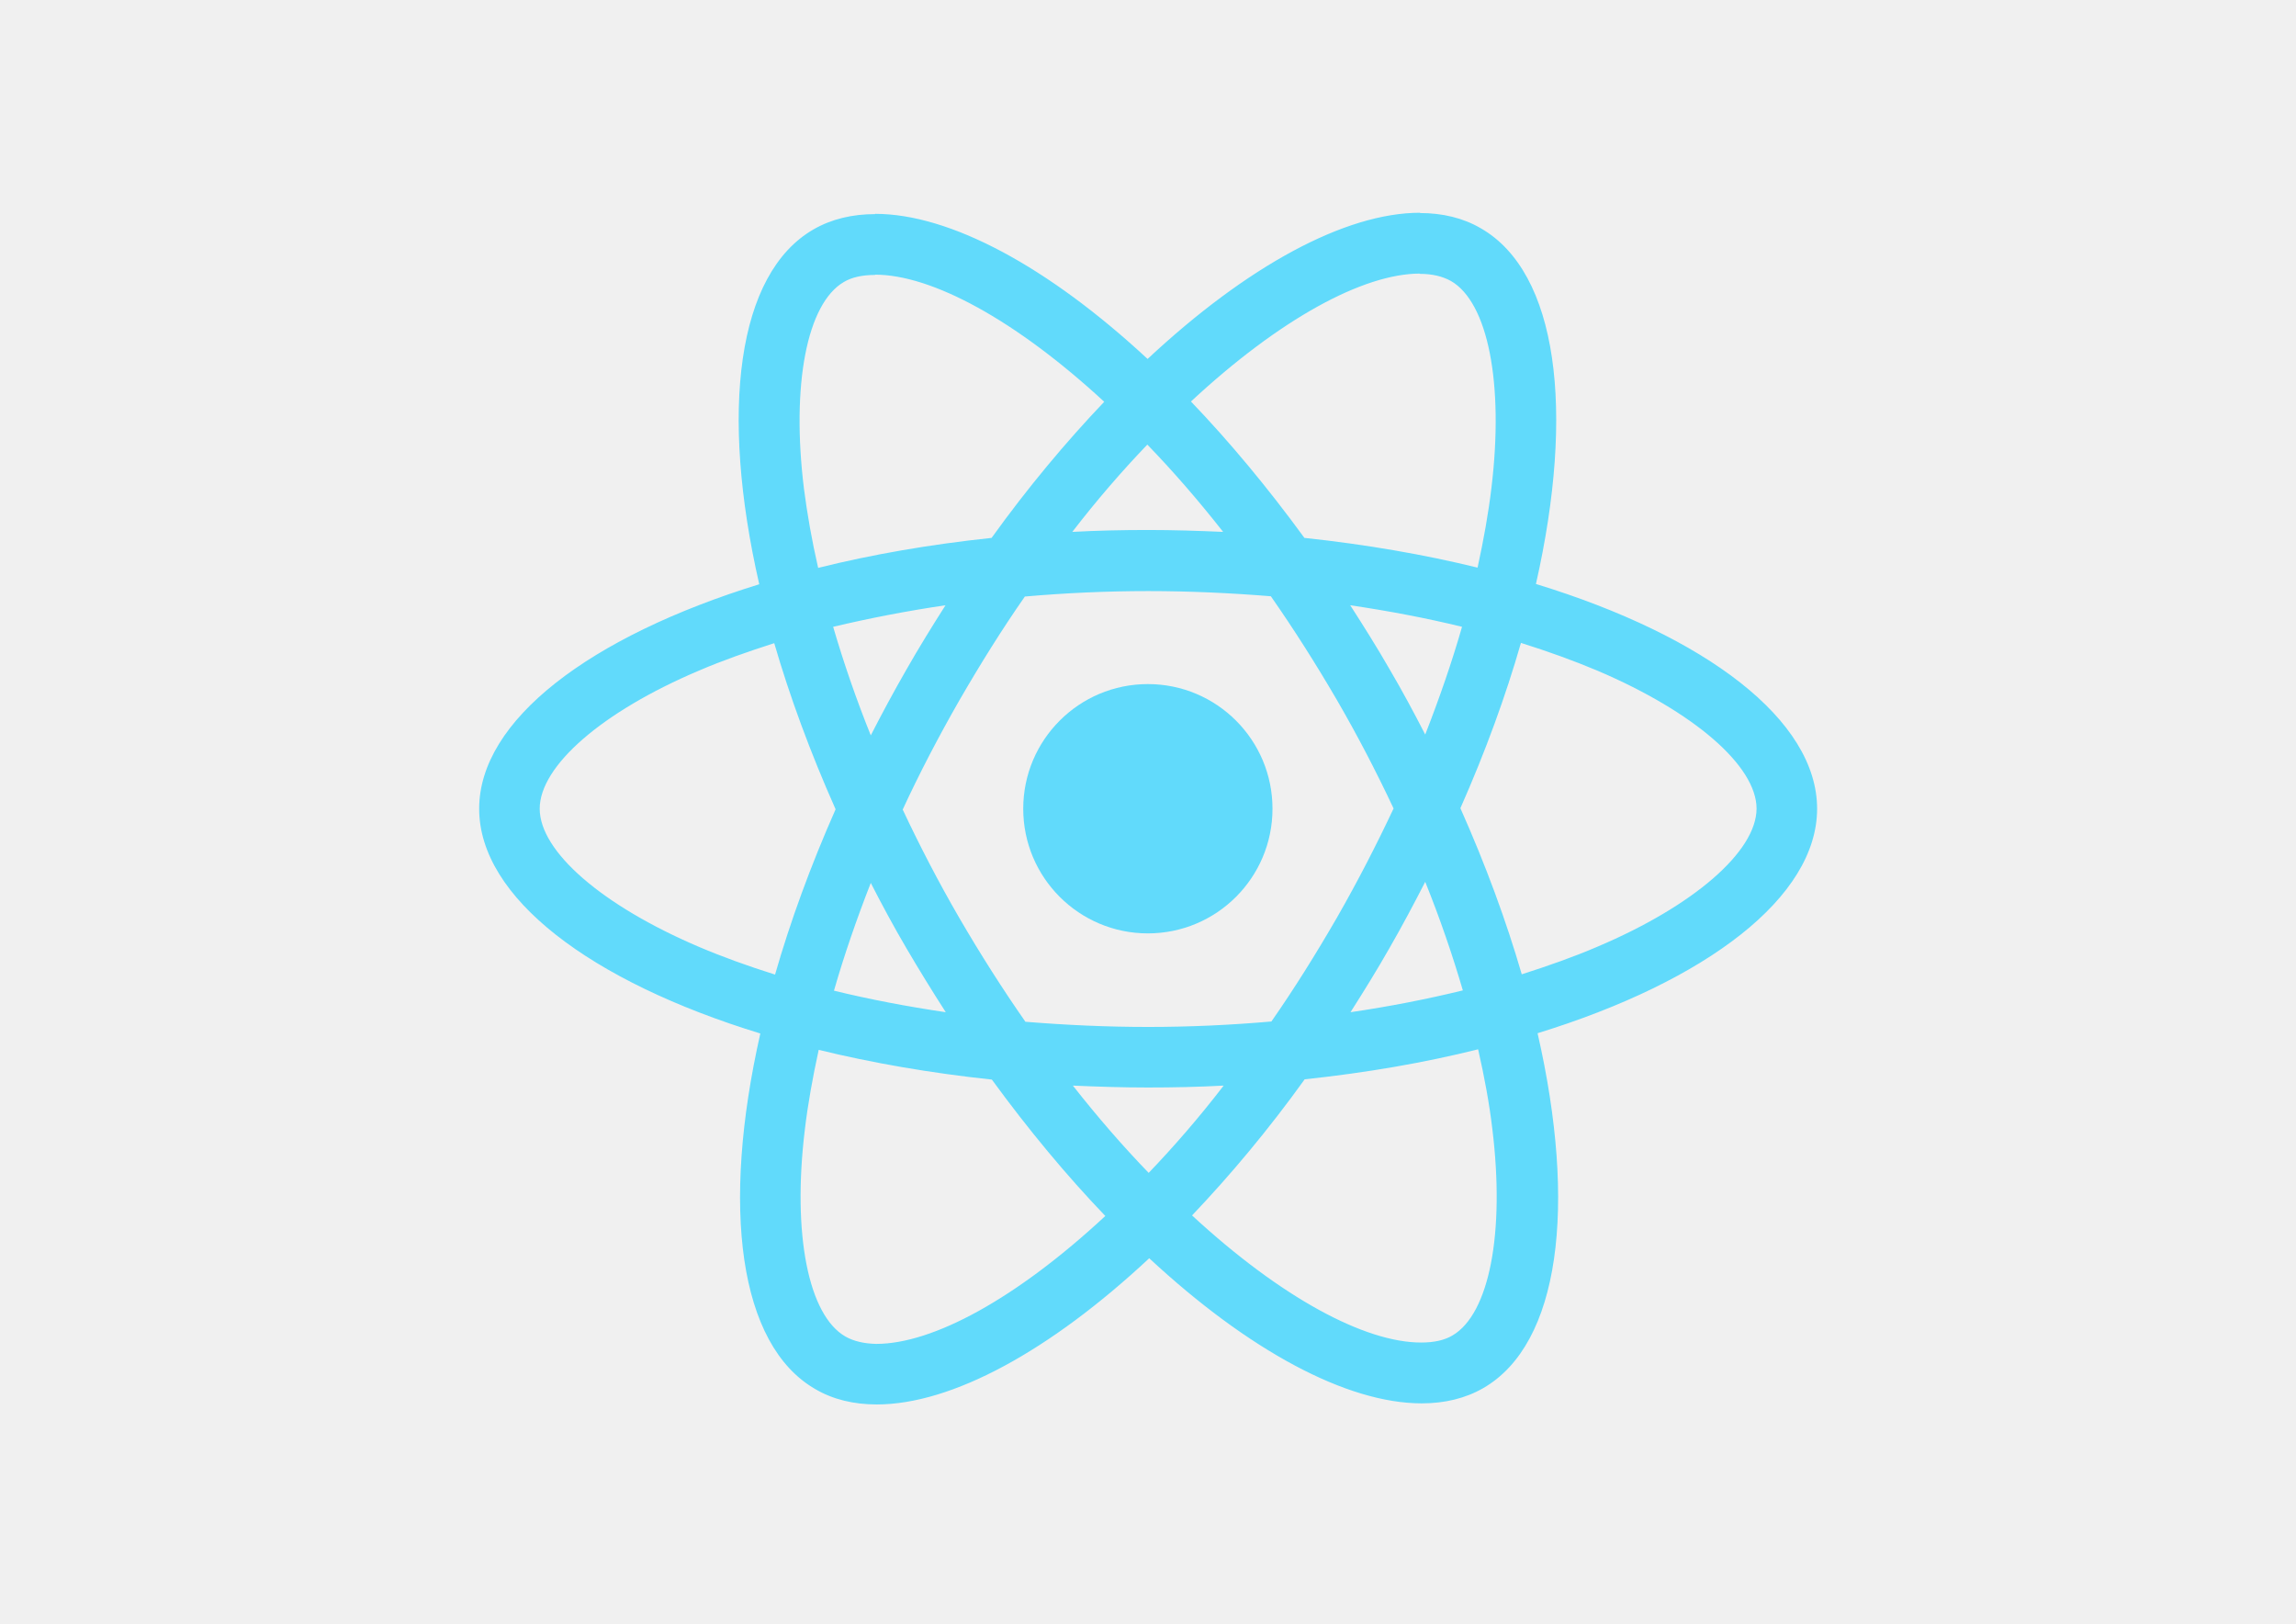
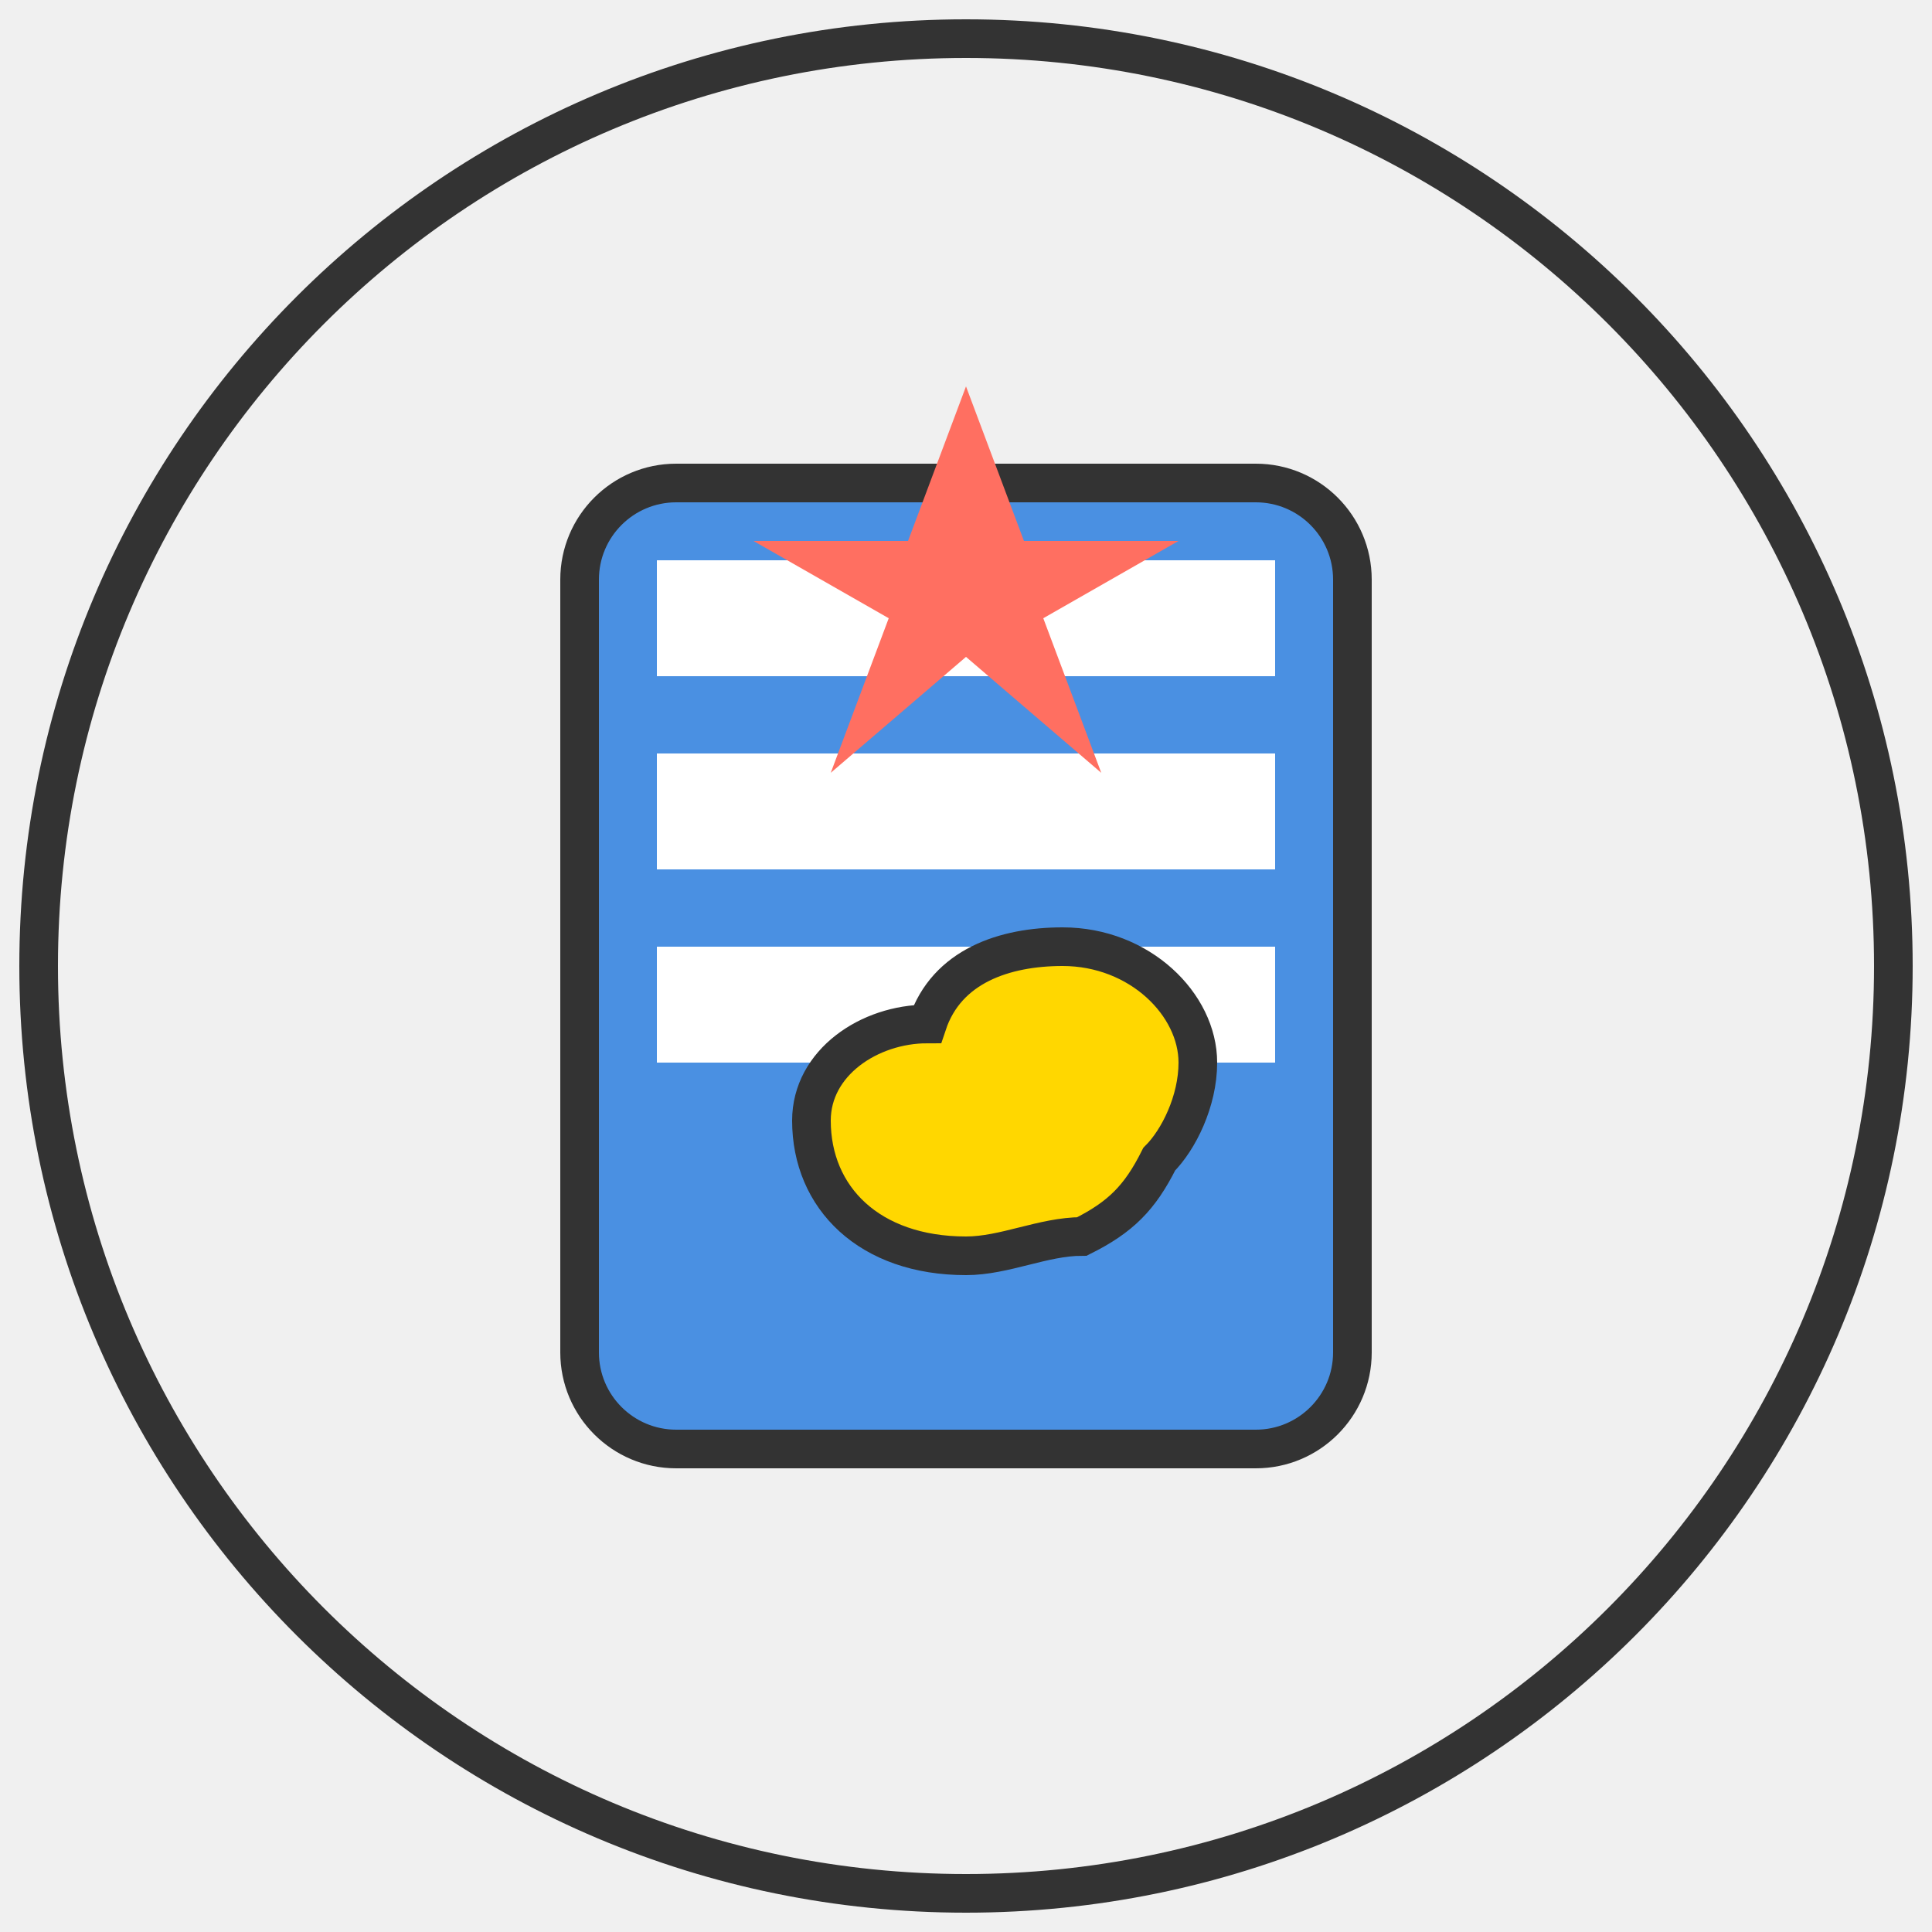
- <svg xmlns="http://www.w3.org/2000/svg" viewBox="0 0 841.9 595.3">
-   <g fill="#61DAFB">
-     <path d="M666.3 296.5c0-32.5-40.7-63.3-103.1-82.4 14.4-63.6 8-114.2-20.2-130.4-6.5-3.8-14.1-5.6-22.4-5.6v22.3c4.6 0 8.3.9 11.4 2.6 13.6 7.8 19.5 37.5 14.9 75.7-1.1 9.4-2.9 19.3-5.1 29.4-19.6-4.8-41-8.5-63.5-10.9-13.5-18.5-27.5-35.3-41.6-50 32.6-30.3 63.2-46.9 84-46.9V78c-27.5 0-63.5 19.6-99.9 53.6-36.4-33.8-72.4-53.2-99.9-53.2v22.3c20.7 0 51.4 16.5 84 46.6-14 14.7-28 31.4-41.3 49.9-22.6 2.4-44 6.1-63.6 11-2.3-10-4-19.7-5.2-29-4.7-38.2 1.1-67.9 14.6-75.8 3-1.8 6.9-2.6 11.5-2.6V78.5c-8.4 0-16 1.8-22.6 5.6-28.1 16.2-34.4 66.7-19.9 130.1-62.2 19.2-102.7 49.9-102.7 82.3 0 32.5 40.7 63.3 103.1 82.4-14.4 63.6-8 114.2 20.2 130.4 6.5 3.8 14.1 5.6 22.5 5.6 27.5 0 63.5-19.6 99.9-53.6 36.4 33.8 72.4 53.2 99.9 53.2 8.4 0 16-1.8 22.6-5.6 28.1-16.2 34.4-66.7 19.9-130.1 62-19.1 102.5-49.9 102.5-82.3zm-130.2-66.7c-3.7 12.9-8.3 26.2-13.5 39.5-4.1-8-8.4-16-13.1-24-4.6-8-9.5-15.8-14.4-23.4 14.2 2.1 27.9 4.7 41 7.9zm-45.8 106.5c-7.8 13.5-15.8 26.3-24.1 38.2-14.9 1.3-30 2-45.2 2-15.1 0-30.2-.7-45-1.9-8.3-11.9-16.4-24.6-24.2-38-7.6-13.1-14.5-26.4-20.8-39.8 6.2-13.4 13.2-26.8 20.7-39.9 7.8-13.5 15.8-26.3 24.1-38.2 14.9-1.3 30-2 45.2-2 15.1 0 30.2.7 45 1.9 8.3 11.9 16.4 24.6 24.2 38 7.6 13.1 14.5 26.4 20.8 39.8-6.3 13.4-13.2 26.8-20.7 39.9zm32.3-13c5.4 13.4 10 26.8 13.8 39.8-13.1 3.2-26.9 5.9-41.2 8 4.9-7.7 9.8-15.6 14.4-23.7 4.6-8 8.9-16.1 13-24.1zM421.2 430c-9.3-9.6-18.6-20.3-27.8-32 9 .4 18.2.7 27.5.7 9.4 0 18.7-.2 27.8-.7-9 11.7-18.3 22.4-27.5 32zm-74.4-58.9c-14.2-2.1-27.9-4.7-41-7.9 3.7-12.9 8.3-26.2 13.5-39.5 4.1 8 8.4 16 13.1 24 4.7 8 9.5 15.8 14.4 23.4zM420.7 163c9.3 9.6 18.6 20.3 27.8 32-9-.4-18.2-.7-27.5-.7-9.4 0-18.7.2-27.8.7 9-11.7 18.3-22.4 27.5-32zm-74 58.9c-4.9 7.7-9.8 15.6-14.4 23.7-4.6 8-8.9 16-13 24-5.4-13.4-10-26.8-13.8-39.8 13.1-3.1 26.9-5.8 41.2-7.9zm-90.5 125.2c-35.4-15.1-58.3-34.9-58.3-50.6 0-15.7 22.9-35.6 58.3-50.6 8.6-3.7 18-7 27.7-10.1 5.7 19.6 13.2 40 22.5 60.9-9.2 20.8-16.6 41.1-22.2 60.6-9.9-3.1-19.3-6.5-28-10.2zM310 490c-13.6-7.8-19.5-37.5-14.9-75.7 1.1-9.4 2.9-19.3 5.1-29.4 19.6 4.8 41 8.5 63.5 10.9 13.5 18.5 27.5 35.3 41.6 50-32.6 30.3-63.2 46.9-84 46.9-4.5-.1-8.3-1-11.3-2.7zm237.2-76.2c4.7 38.2-1.1 67.9-14.6 75.8-3 1.8-6.9 2.6-11.5 2.6-20.7 0-51.4-16.5-84-46.6 14-14.7 28-31.4 41.3-49.9 22.6-2.4 44-6.1 63.6-11 2.3 10.1 4.1 19.8 5.2 29.1zm38.5-66.7c-8.6 3.7-18 7-27.7 10.1-5.7-19.6-13.2-40-22.5-60.9 9.2-20.8 16.6-41.1 22.2-60.6 9.9 3.1 19.3 6.5 28.1 10.2 35.4 15.1 58.3 34.9 58.3 50.6-.1 15.7-23 35.6-58.4 50.6zM320.8 78.4z" />
-     <circle cx="420.9" cy="296.5" r="45.7" />
-     <path d="M520.5 78.1z" />
-   </g>
+ <svg xmlns="http://www.w3.org/2000/svg" width="100" height="100" viewBox="0 0 100 100">
+   <circle cx="50" cy="50" r="48" fill="#F0F0F0" stroke="#333" stroke-width="2" />
+   <rect x="30" y="25" width="40" height="50" rx="5" ry="5" fill="#4A90E2" stroke="#333" stroke-width="2" />
+   <rect x="34" y="29" width="32" height="6" fill="#FFF" />
+   <rect x="34" y="39" width="32" height="6" fill="#FFF" />
+   <rect x="34" y="49" width="32" height="6" fill="#FFF" />
+   <path d="M50,65 C45,65 42,62 42,58 C42,55 45,53 48,53 C49,50 52,49 55,49 C59,49 62,52 62,55 C62,57 61,59 60,60 C59,62 58,63 56,64 C54,64 52,65 50,65 Z" fill="#FFD700" stroke="#333" stroke-width="2" />
+   <polygon points="50,20 53,28 61,28 54,32 57,40 50,34 43,40 46,32 39,28 47,28" fill="#FF6F61" />
</svg>
